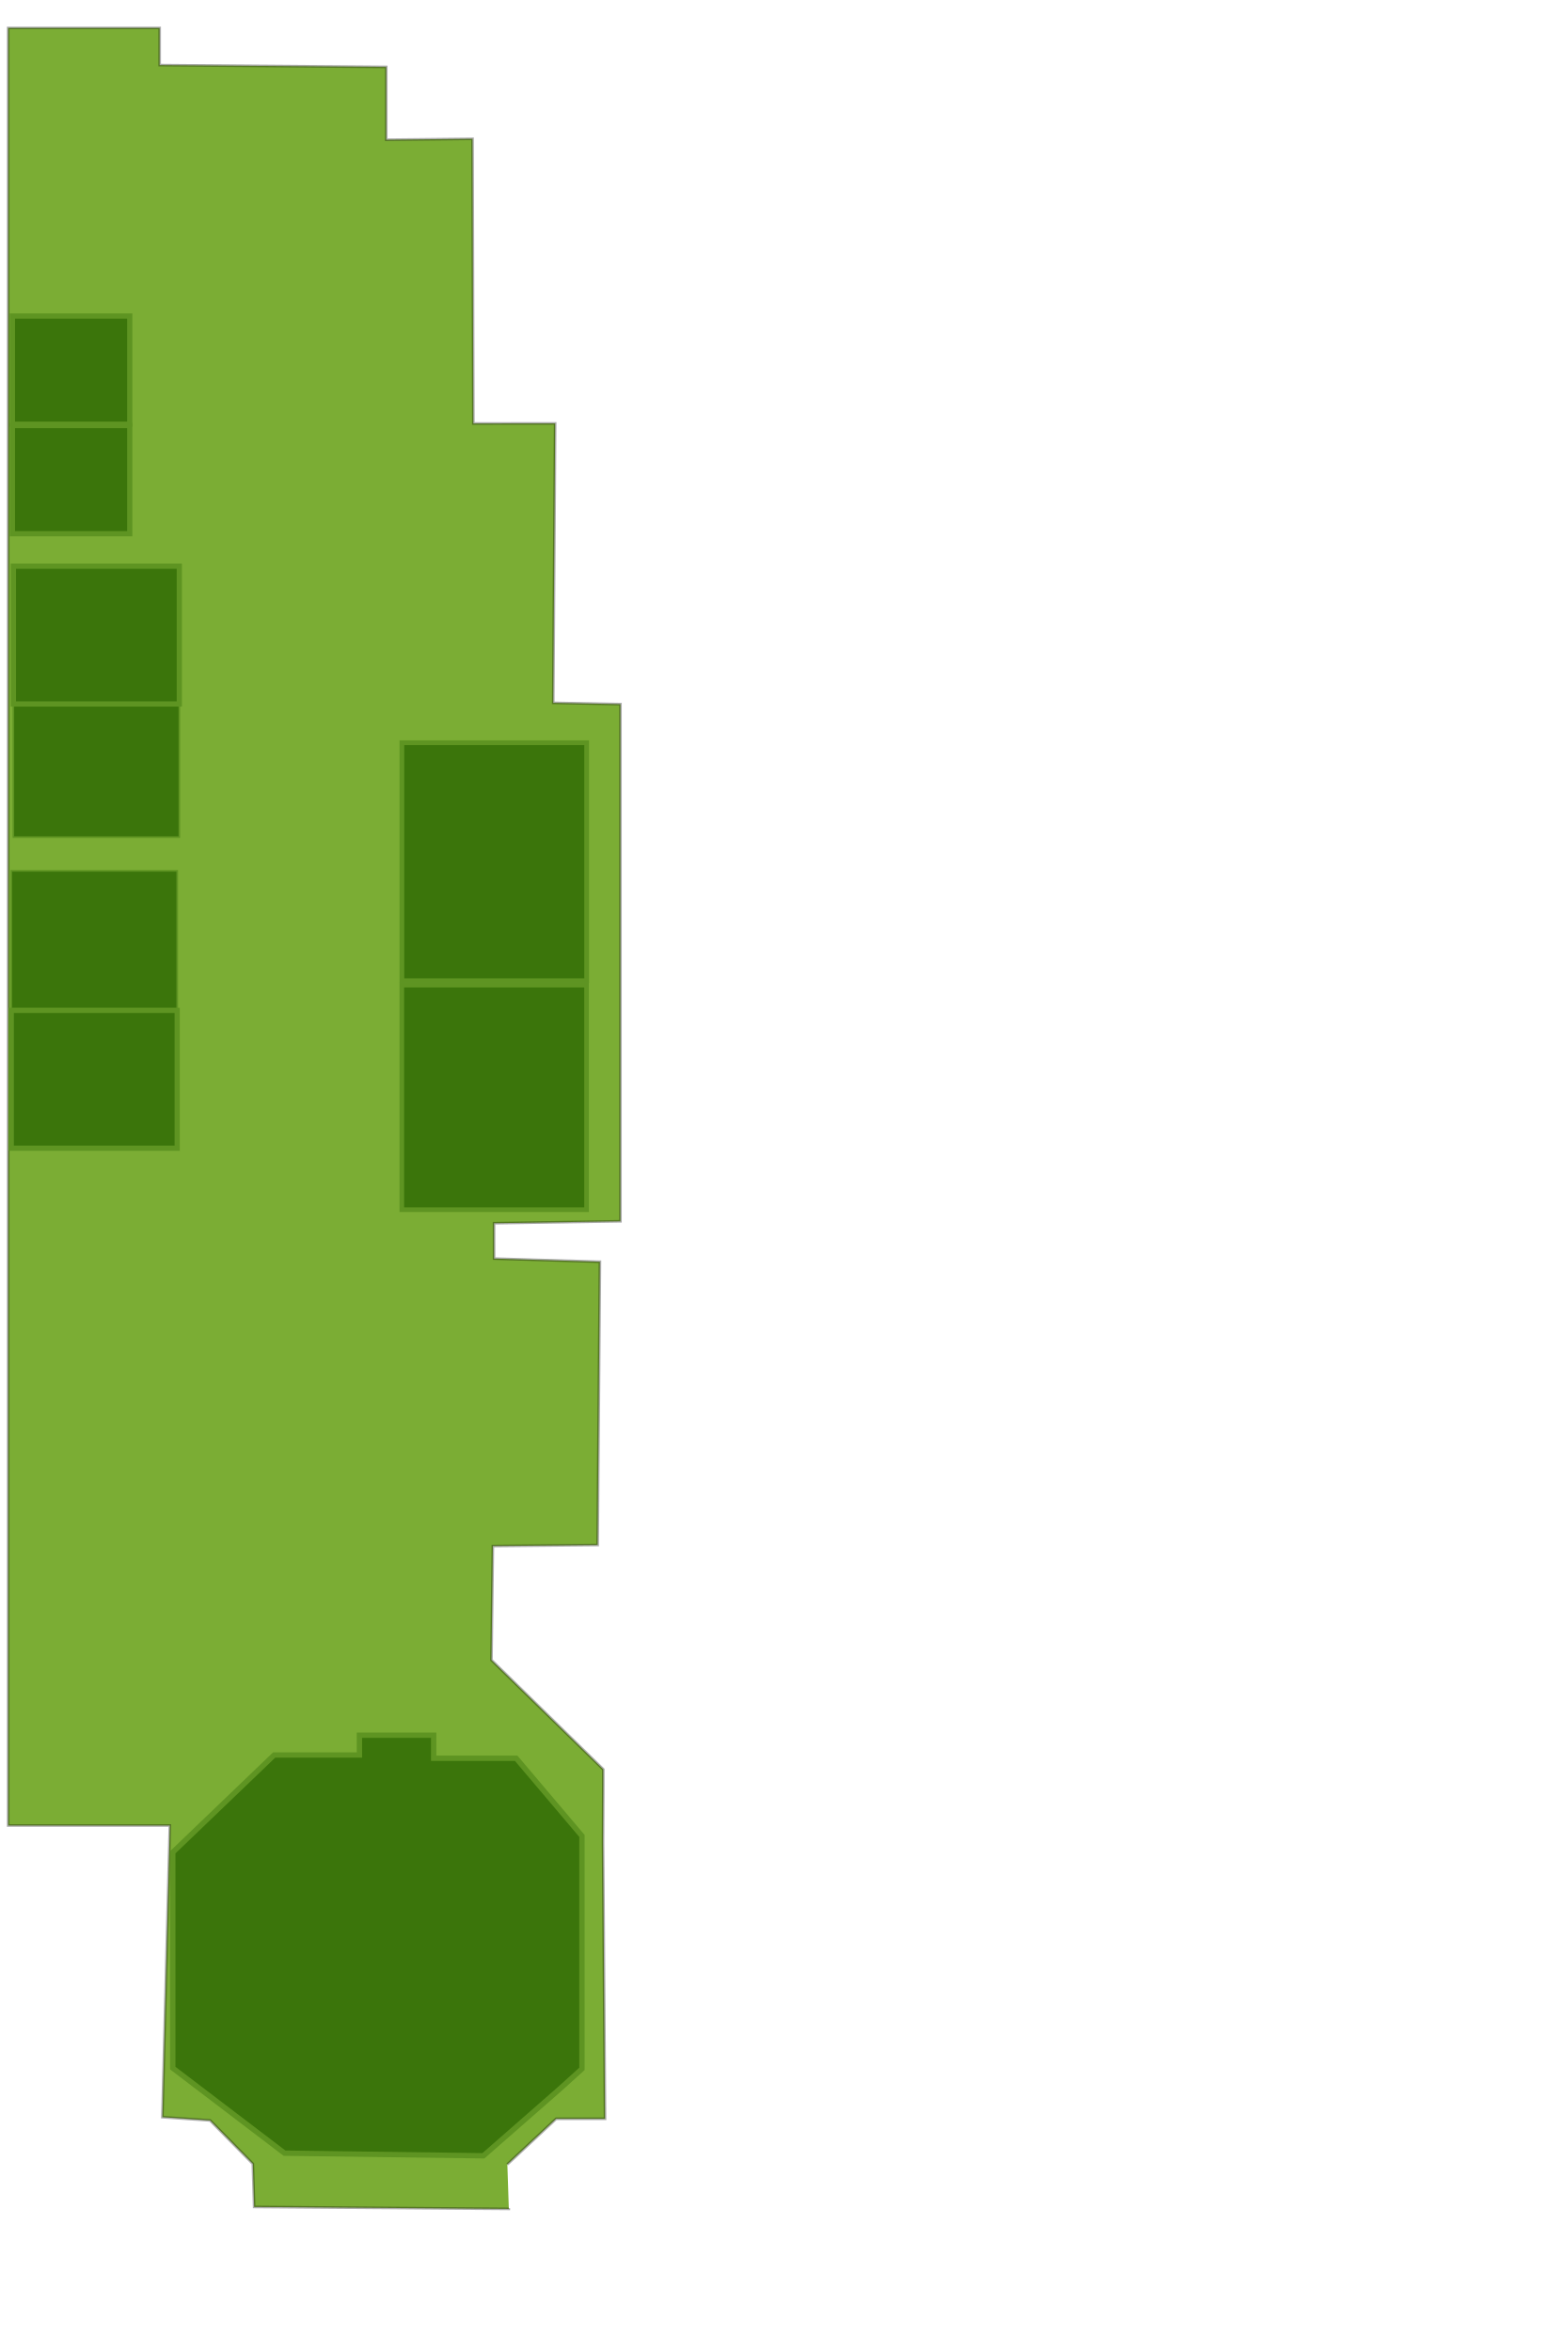
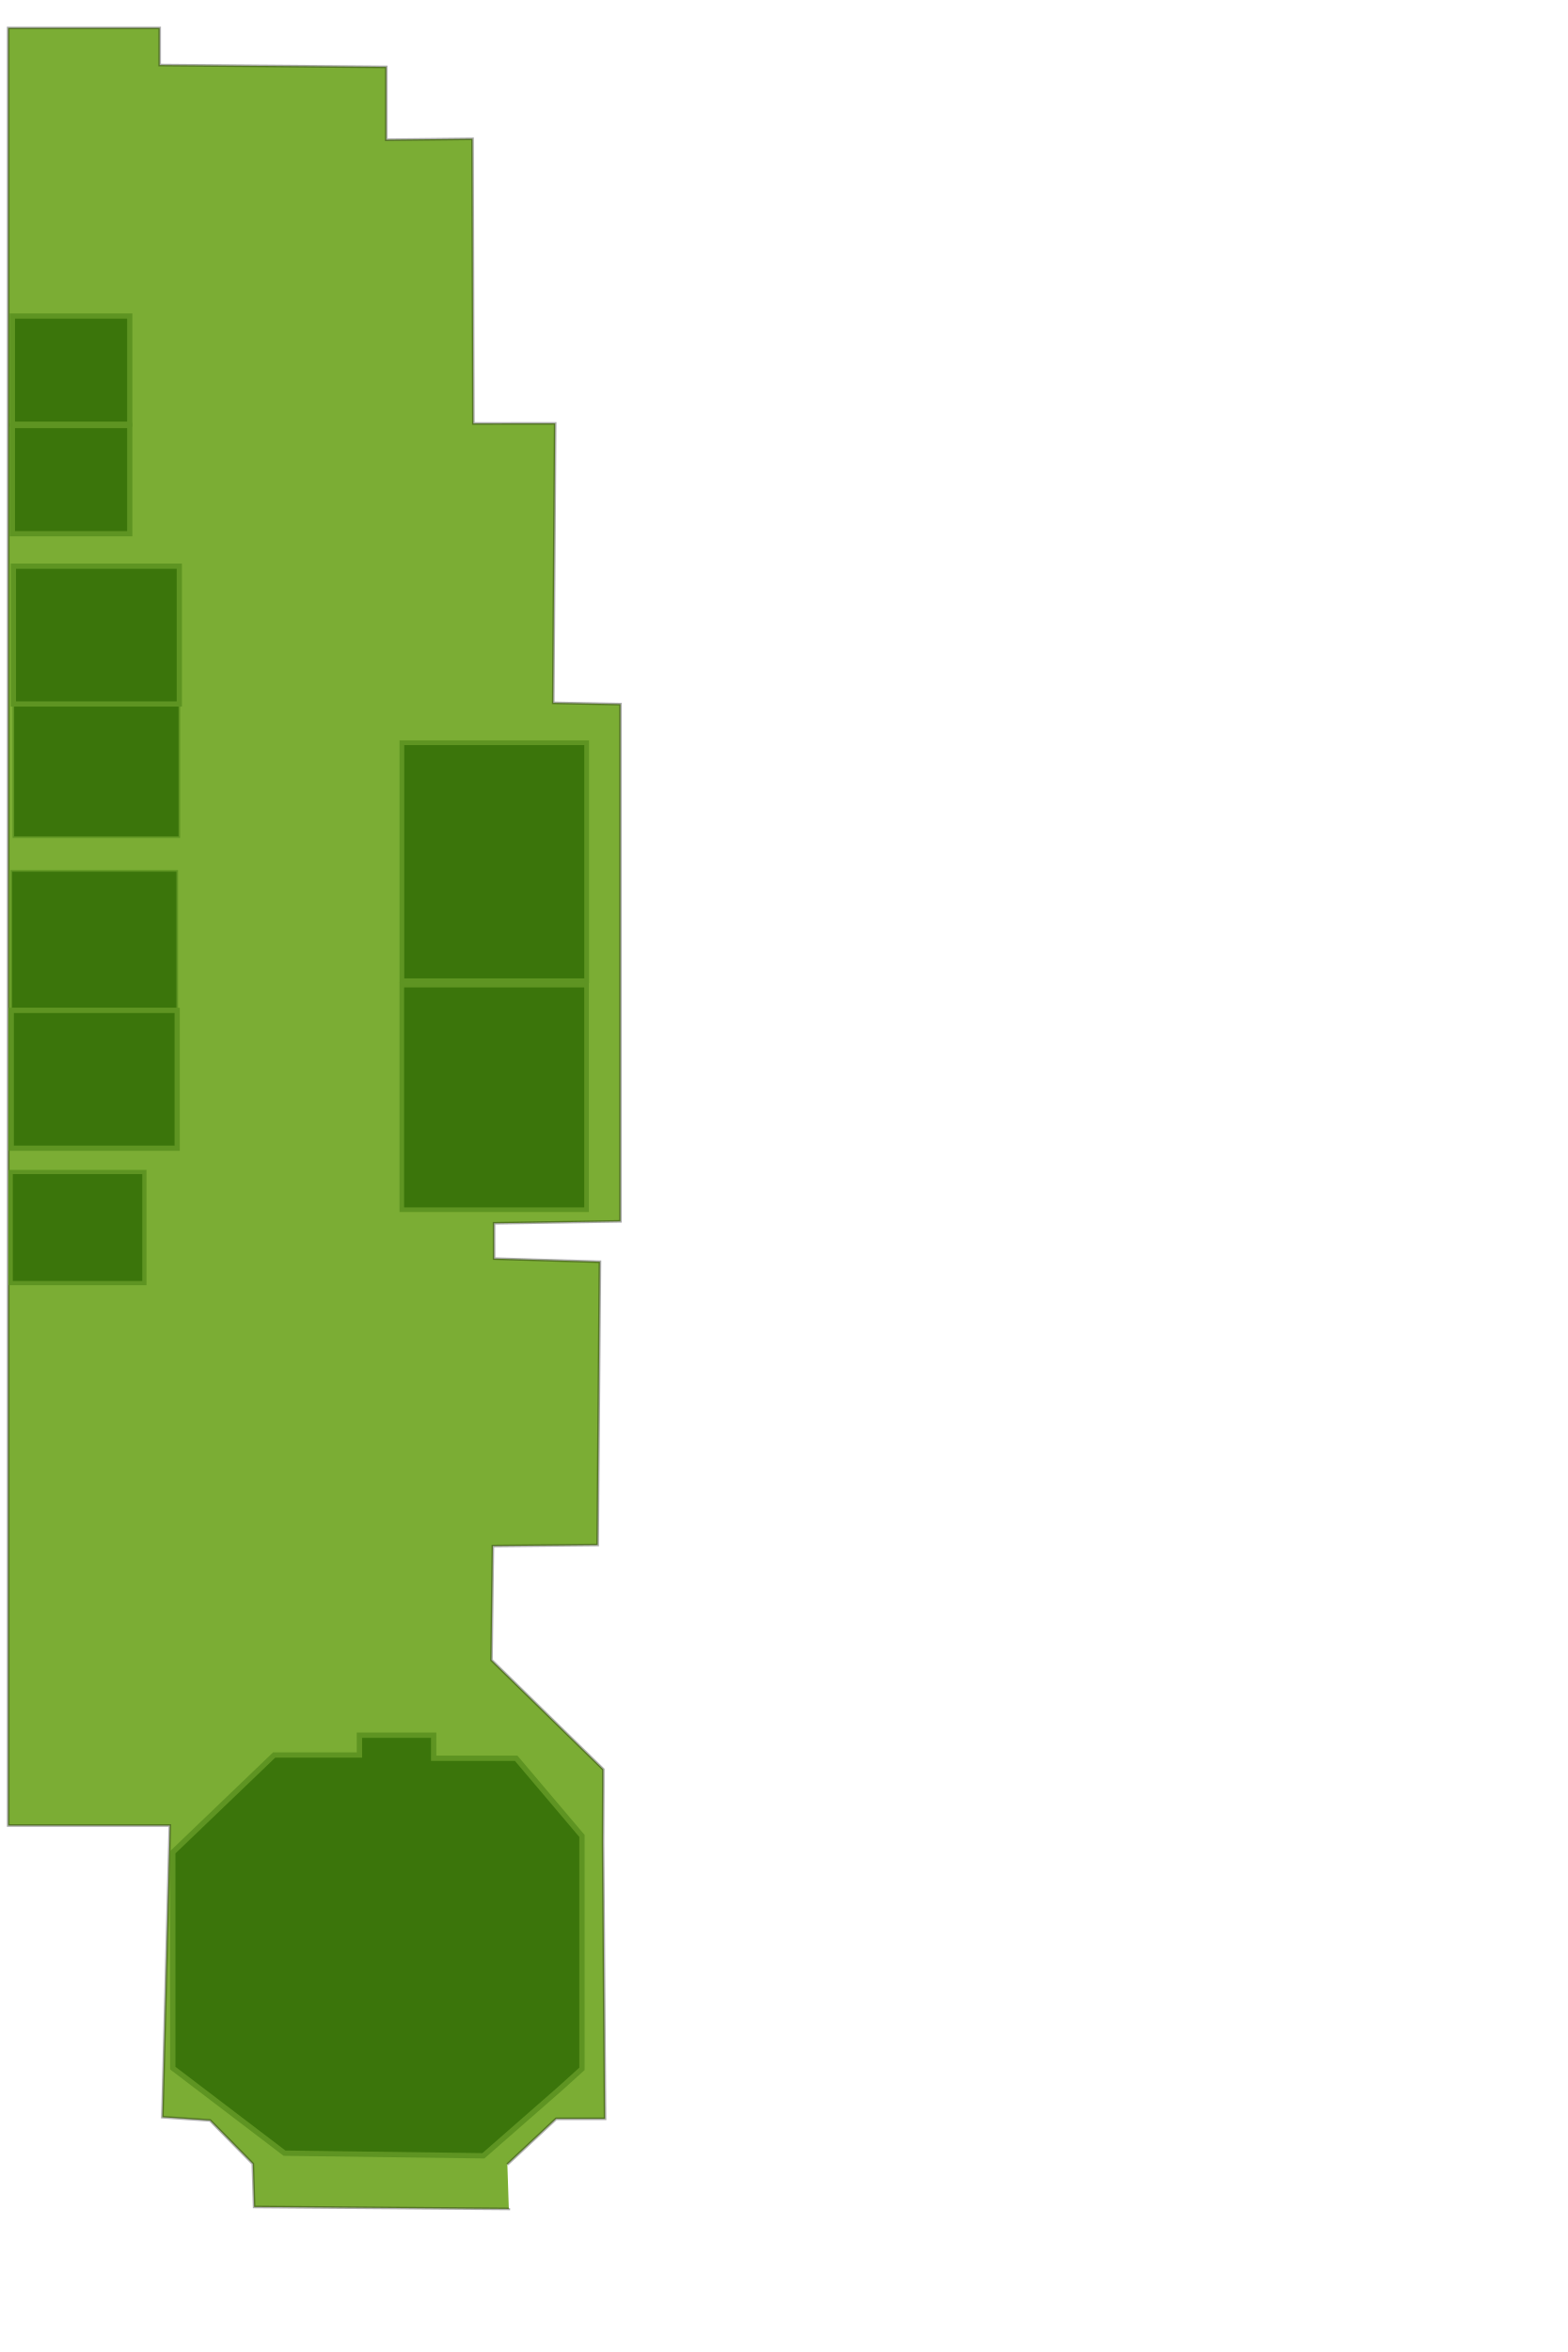
<svg xmlns="http://www.w3.org/2000/svg" width="600" height="900" viewBox="0 0 600 900" id="svg5887" version="1.1">
  <g id="layer13" style="opacity:0">
    <rect style="opacity:1;fill:#3b750b;fill-opacity:1;fill-rule:evenodd;stroke:#5e9422;stroke-width:2;stroke-linecap:square;stroke-linejoin:miter;stroke-miterlimit:4;stroke-dasharray:none;stroke-dashoffset:0;stroke-opacity:1" id="rect7680" width="242" height="854" x="1" y="-4.7488436e-07" />
  </g>
  <g id="layer10" style="display:inline;opacity:1" transform="translate(-489.6739,-137.5836)">
    <path style="fill:#7bad34;fill-opacity:1;fill-rule:evenodd;stroke:#000000;stroke-width:1px;stroke-linecap:butt;stroke-linejoin:miter;stroke-opacity:0.318" d="m 684.405,982.535 0,0.299 -97.462,-0.75 -0.5,-16.501 -16.367,-16.607 -18.264,-1.25 2.861,-111.606 -61.872,0 0,-687.844 57.983,0 0,14.193 86.722,0.707 0,27.88 33.032,-0.354 0.311,108.93 31.307,-0.035 -0.732,106.923 25.723,0.5 0,197.91 -48.375,0.75 0.015,13.5 40.5,1.213 0.007,0 -0.875,108.39 -40.101,0.401 -0.538,43.625 42.804,41.817 0,5.98 -0.095,21.814 0.755,105.929 -18.713,0 -18.678,17.435" id="path7230" />
  </g>
  <g id="layer11" transform="translate(-489.6739,-137.5836)">
    <path style="fill:#3b750b;fill-opacity:1;fill-rule:evenodd;stroke:#5e9422;stroke-width:2.041;stroke-linecap:butt;stroke-linejoin:miter;stroke-miterlimit:4;stroke-dasharray:none;stroke-opacity:1" d="m 598.566,961.499 76.117,1.005 29.288,-25.636 8.439,-7.627 0,-89.123 -25.17,-29.72 -31.579,0 0,-8.837 -28.421,0 0,7.574 -32.632,0 -38.816,37.24 0,82.564 c 42.774,32.559 0,0 42.774,32.559 z" id="path7252" />
    <rect style="opacity:1;fill:#3b750b;fill-opacity:1;fill-rule:evenodd;stroke:#5e9422;stroke-width:1.776;stroke-linecap:butt;stroke-linejoin:miter;stroke-miterlimit:26.4;stroke-dasharray:none;stroke-dashoffset:0;stroke-opacity:1" id="rect7272" width="70.707" height="85.942" x="643.456" y="514.542" ry="0" />
    <rect style="opacity:1;fill:#3b750b;fill-opacity:1;fill-rule:evenodd;stroke:#5e9422;stroke-width:1.814;stroke-linecap:butt;stroke-linejoin:miter;stroke-miterlimit:26.4;stroke-dasharray:none;stroke-dashoffset:0;stroke-opacity:1" id="rect7272-5" width="70.725" height="91.081" x="643.483" y="421.79" />
    <rect style="display:inline;opacity:1;fill:#3b750b;fill-opacity:1;fill-rule:evenodd;stroke:#5e9422;stroke-width:0.608;stroke-linecap:butt;stroke-linejoin:miter;stroke-miterlimit:26.4;stroke-dasharray:none;stroke-dashoffset:0;stroke-opacity:1" id="rect7272-8" width="63.526" height="50.293" x="494.789" y="407.613" />
    <rect style="display:inline;opacity:1;fill:#3b750b;fill-opacity:1;fill-rule:evenodd;stroke:#5e9422;stroke-width:2;stroke-linecap:butt;stroke-linejoin:miter;stroke-miterlimit:26.4;stroke-dasharray:none;stroke-dashoffset:0;stroke-opacity:1" id="rect7272-8-2" width="63.502" height="52.733" x="494.801" y="354.234" />
    <rect style="display:inline;opacity:1;fill:#3b750b;fill-opacity:1;fill-rule:evenodd;stroke:#5e9422;stroke-width:2;stroke-linecap:butt;stroke-linejoin:miter;stroke-miterlimit:26.4;stroke-dasharray:none;stroke-dashoffset:0;stroke-opacity:1" id="rect7272-8-2-5" width="44.911" height="41.392" x="494.42" y="300.421" />
    <rect style="display:inline;opacity:1;fill:#3b750b;fill-opacity:1;fill-rule:evenodd;stroke:#5e9422;stroke-width:0.623;stroke-linecap:butt;stroke-linejoin:miter;stroke-miterlimit:26.4;stroke-dasharray:none;stroke-dashoffset:0;stroke-opacity:1" id="rect7272-8-2-4" width="63.502" height="52.733" x="493.999" y="470.818" />
    <rect style="display:inline;opacity:1;fill:#3b750b;fill-opacity:1;fill-rule:evenodd;stroke:#5e9422;stroke-width:2;stroke-linecap:butt;stroke-linejoin:miter;stroke-miterlimit:26.4;stroke-dasharray:none;stroke-dashoffset:0;stroke-opacity:1" id="rect7272-8-2-4-0" width="63.502" height="52.733" x="493.985" y="524.216" />
    <rect style="display:inline;opacity:1;fill:#3b750b;fill-opacity:1;fill-rule:evenodd;stroke:#5e9422;stroke-width:2;stroke-linecap:butt;stroke-linejoin:miter;stroke-miterlimit:26.4;stroke-dasharray:none;stroke-dashoffset:0;stroke-opacity:1" id="rect7272-8-2-5-7" width="44.911" height="41.392" x="494.42" y="258.514" />
+     <rect style="display:inline;opacity:1;fill:#3b750b;fill-opacity:1;fill-rule:evenodd;stroke:#5e9422;stroke-width:1.612;stroke-linecap:butt;stroke-linejoin:miter;stroke-miterlimit:26.4;stroke-dasharray:none;stroke-dashoffset:0;stroke-opacity:1" id="rect7272-8-2-4-0-4" width="51.162" height="42.514" x="493.772" y="586.052" />
  </g>
</svg>
